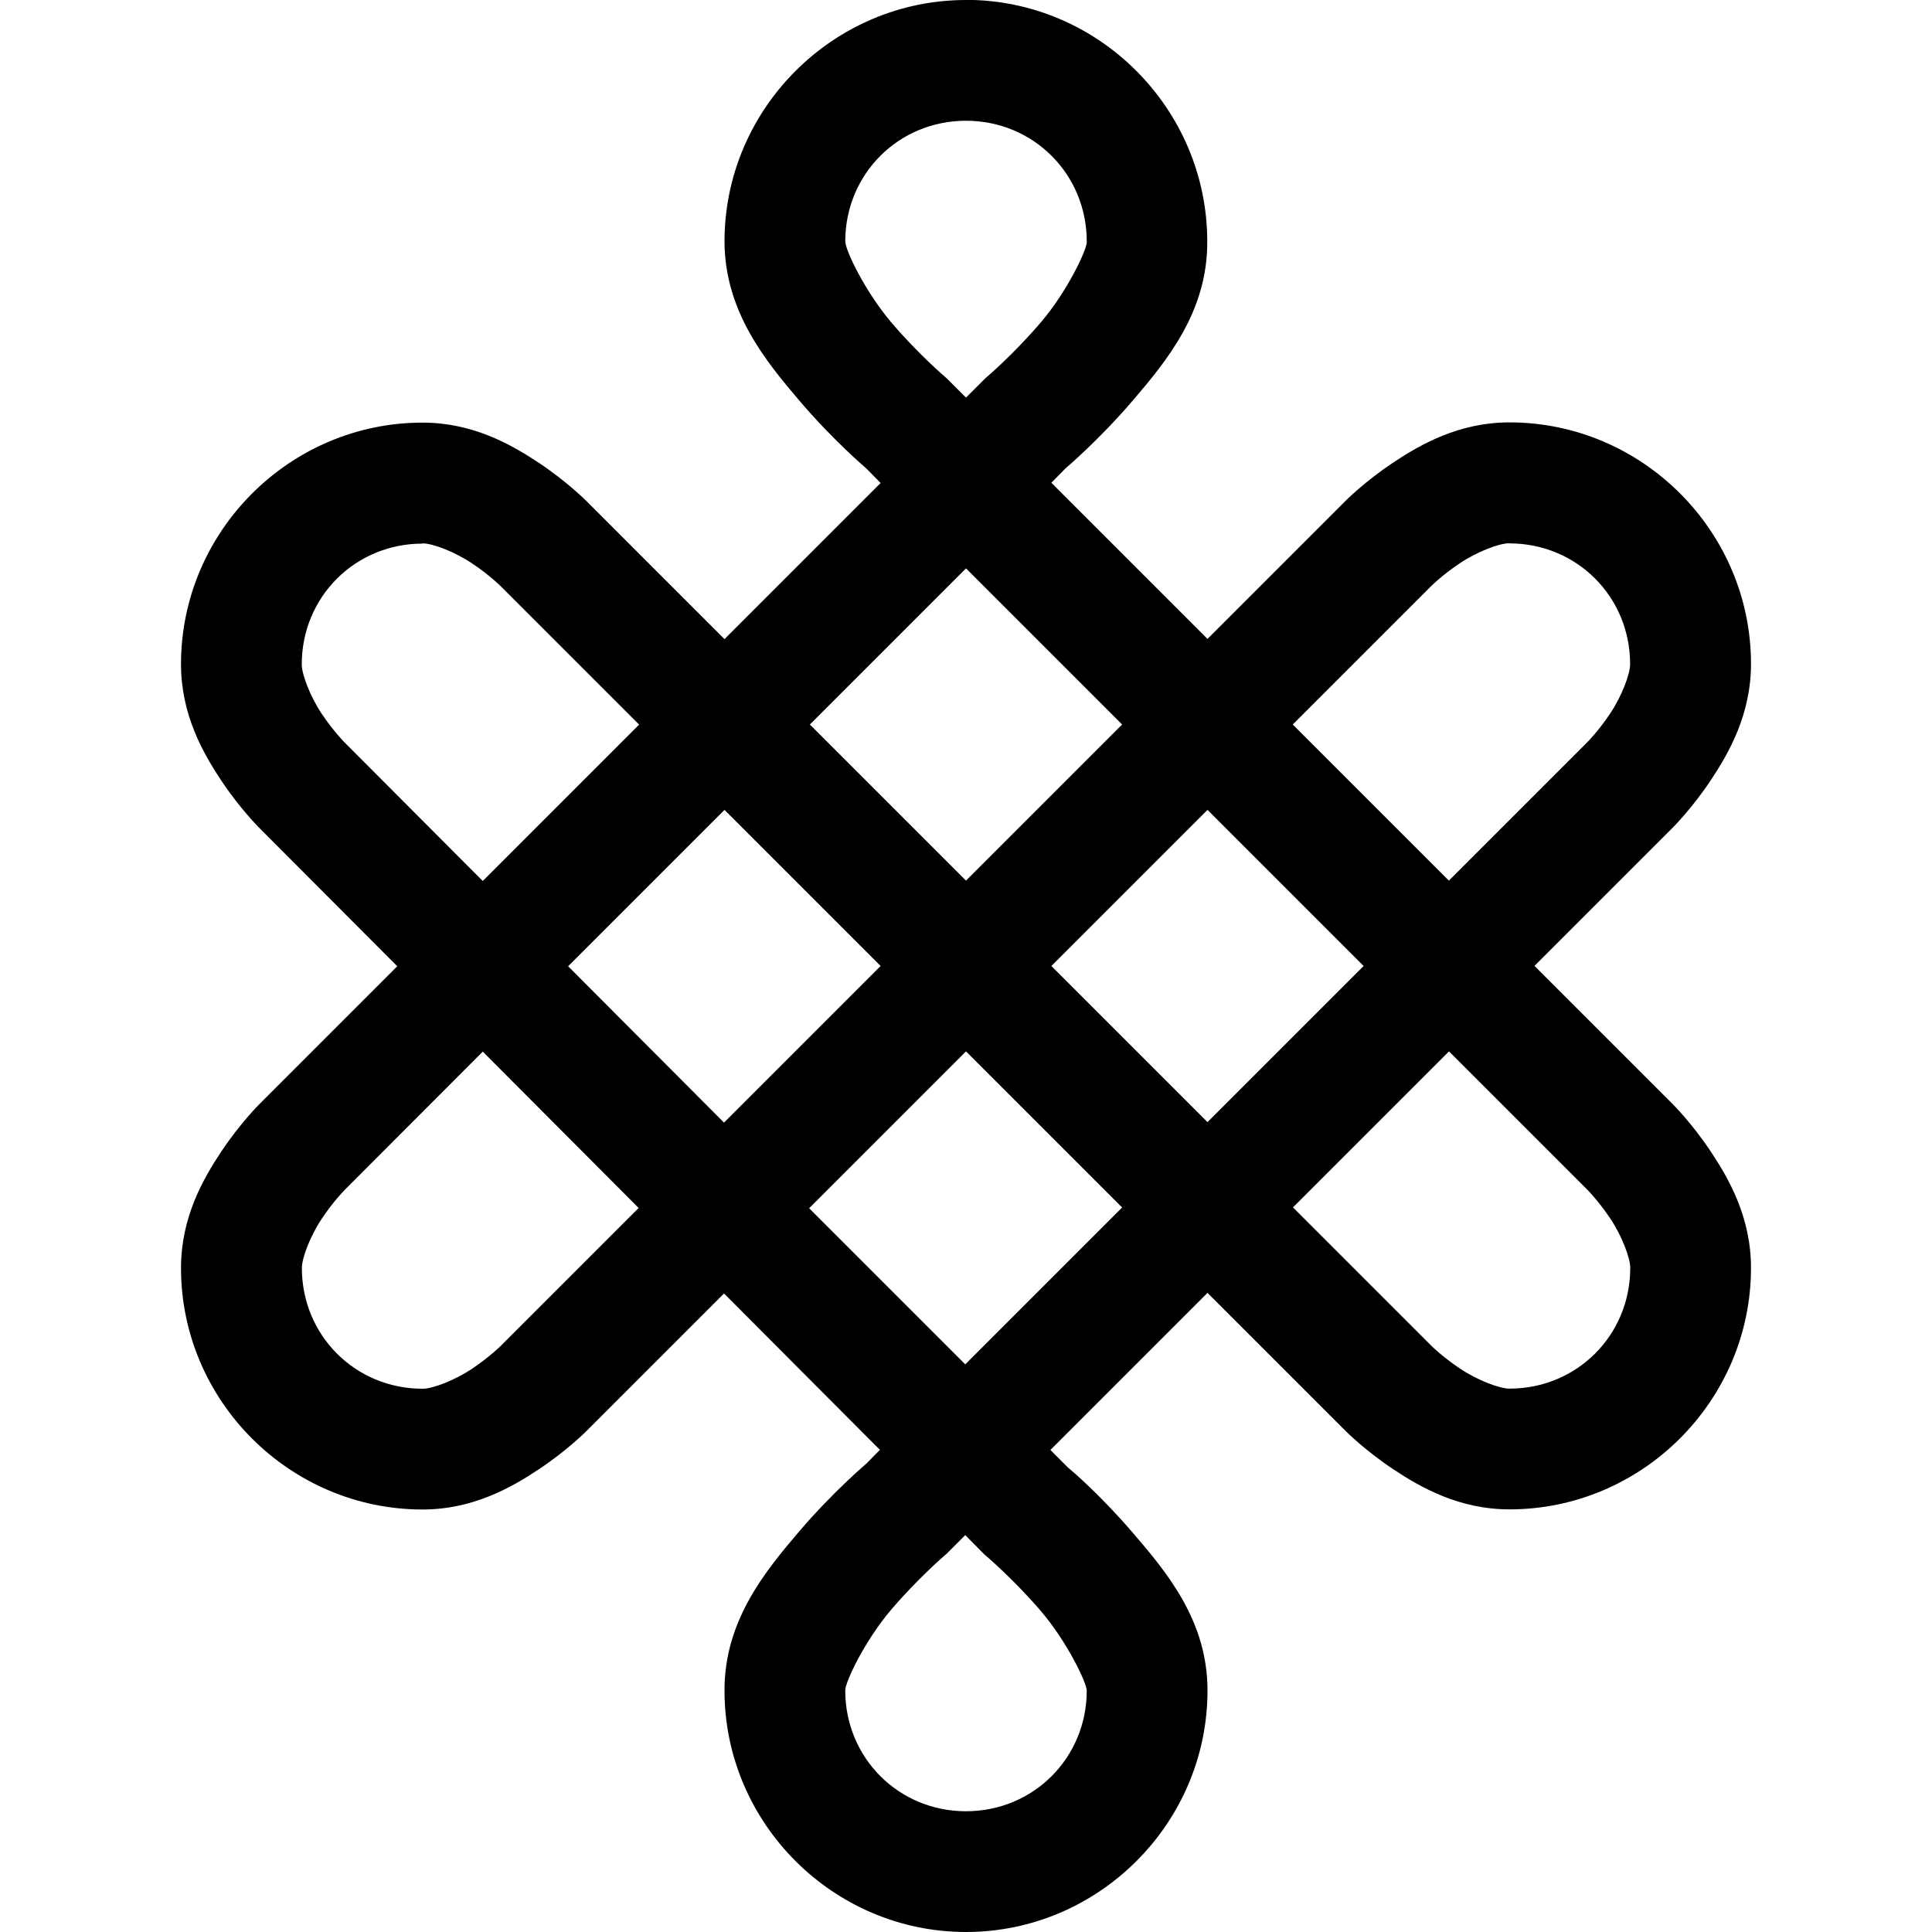
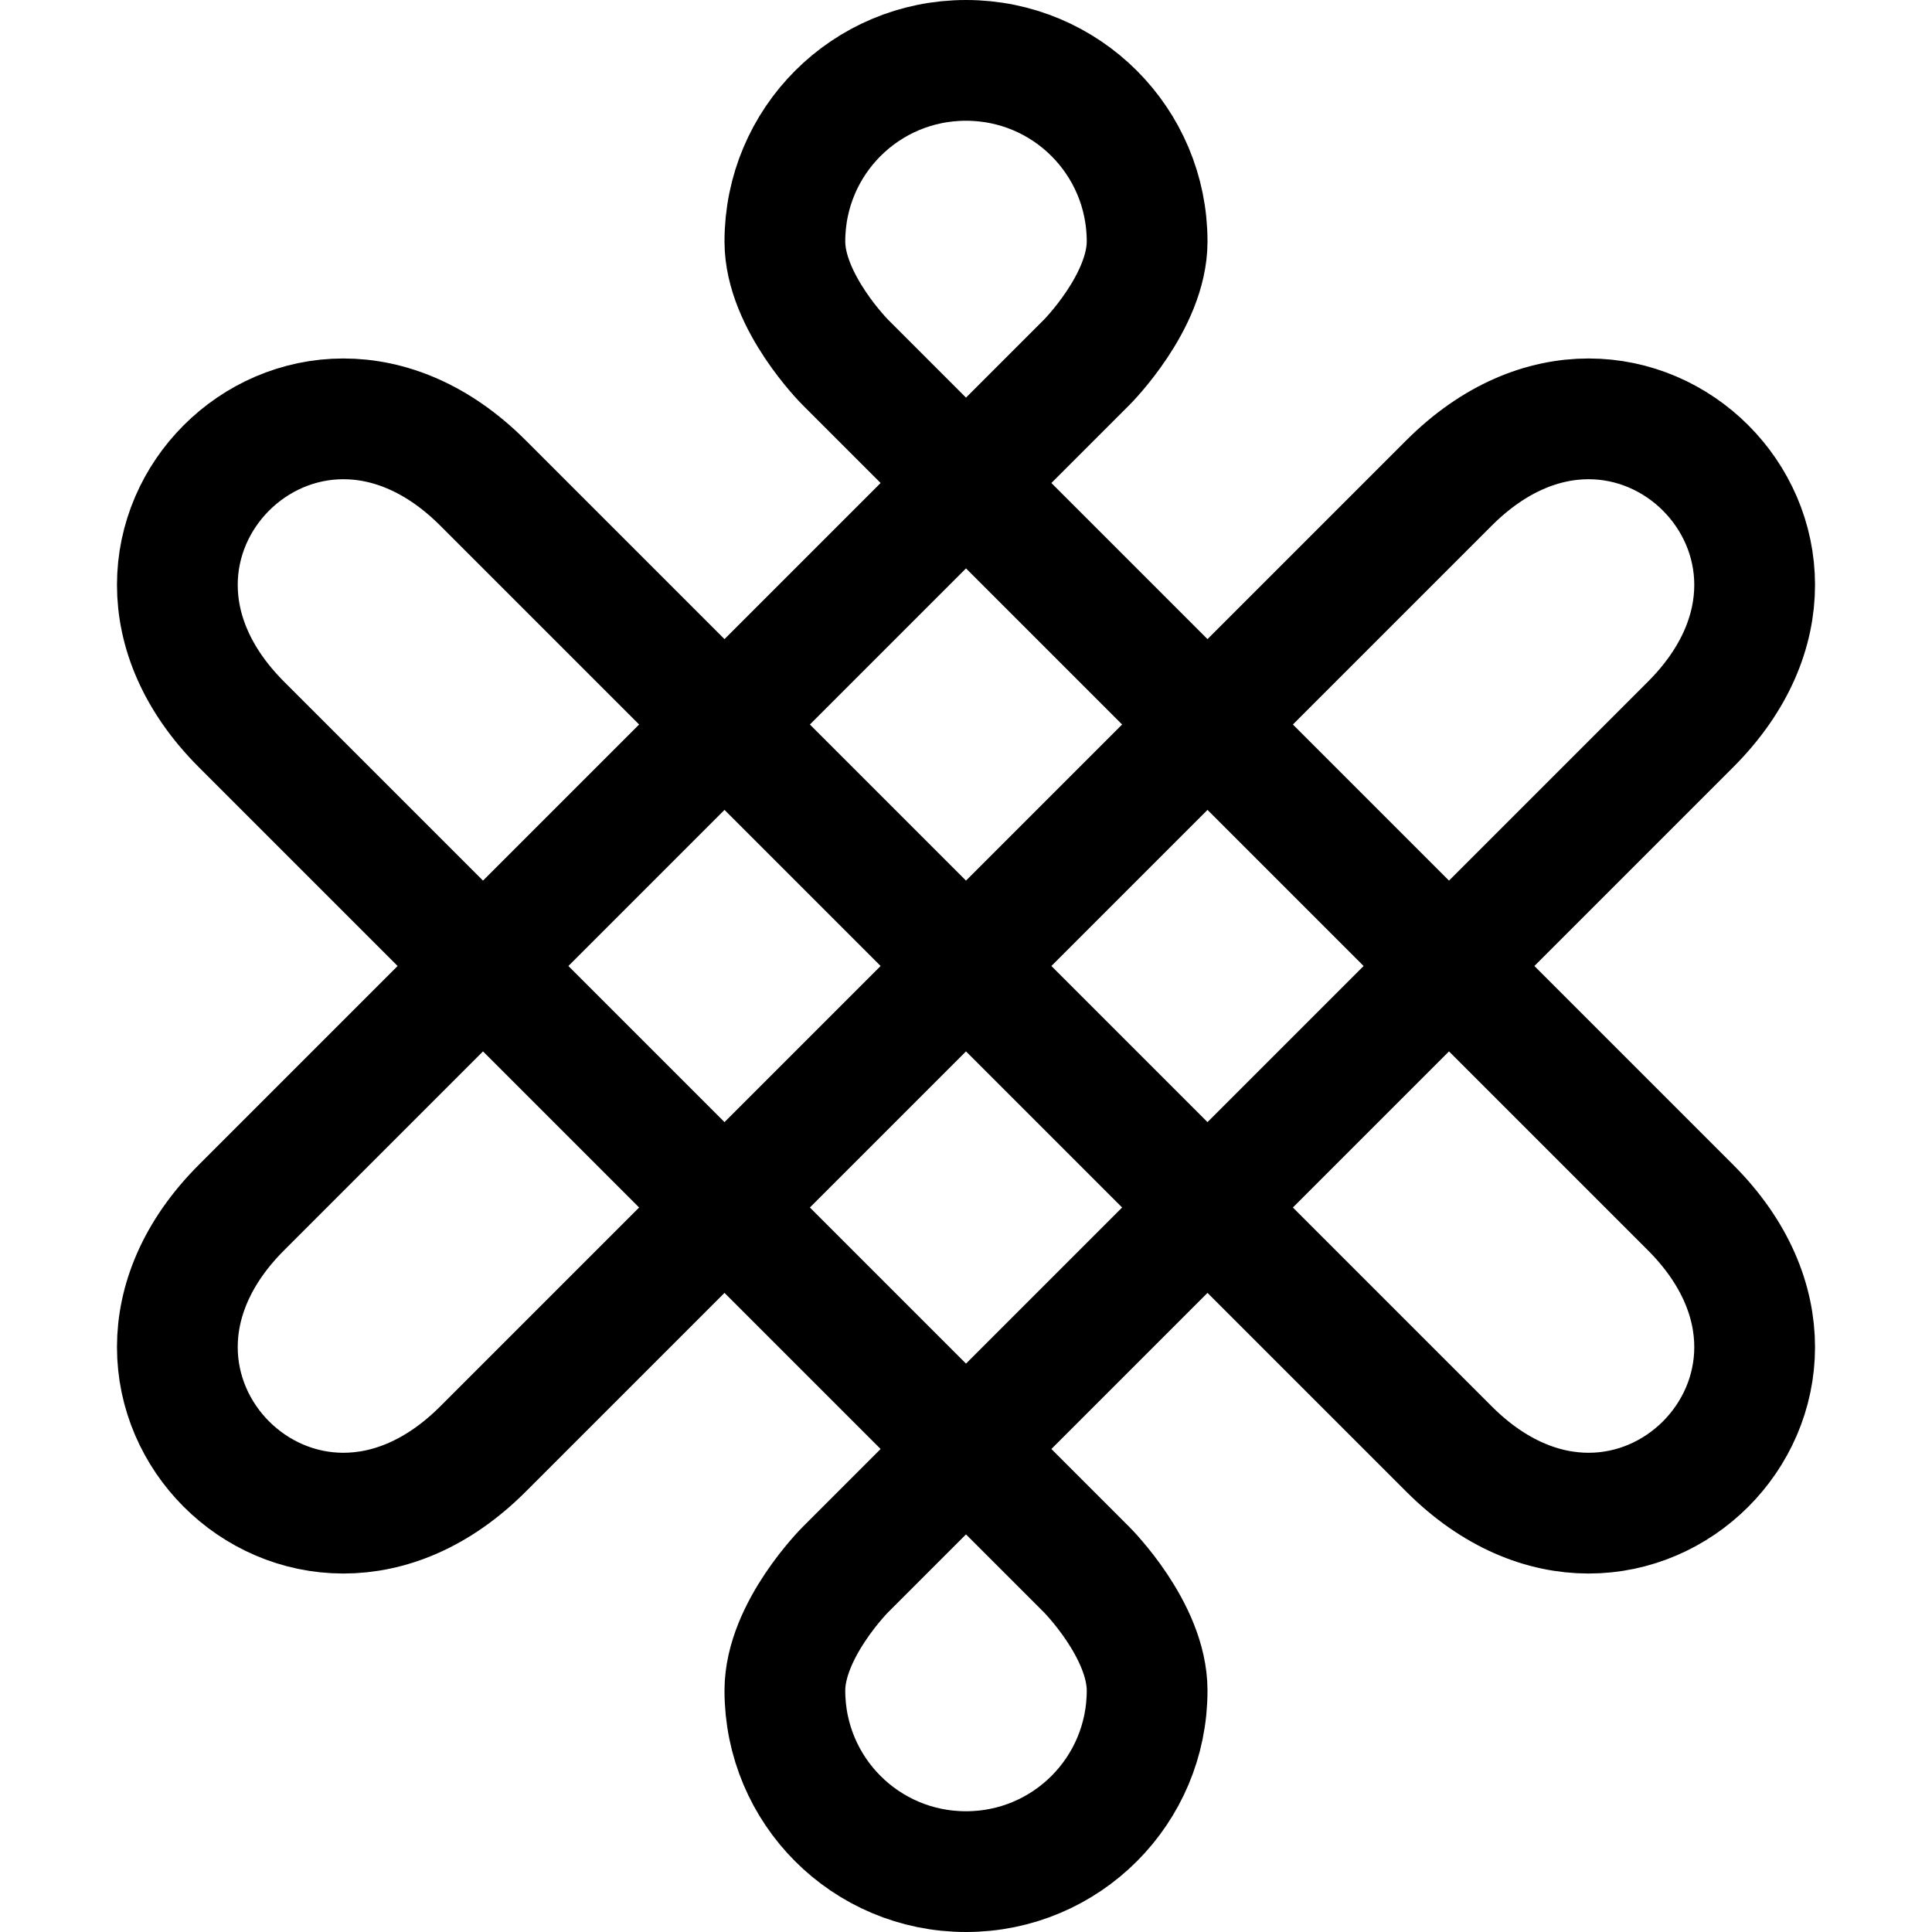
- <svg xmlns="http://www.w3.org/2000/svg" version="1.1" viewBox="0 0 16 16" xml:space="preserve">
-   <path d="m8 0c-1.099 0-2 0.901-2 2v0.004c0.004 0.579 0.342 0.987 0.621 1.315 0.279 0.328 0.555 0.562 0.555 0.562l0.117 0.119-1.293 1.293-1.147-1.147s-0.159-0.159-0.389-0.312c-0.23-0.153-0.548-0.334-0.965-0.334-1.099 0-2 0.901-2 2 0 0.417 0.181 0.735 0.334 0.965 0.153 0.23 0.312 0.389 0.312 0.389l1.145 1.148-1.145 1.145s-0.159 0.159-0.312 0.389c-0.153 0.23-0.334 0.548-0.334 0.965-1e-7 1.099 0.901 2 2 2 0.417 0 0.735-0.181 0.965-0.334 0.23-0.153 0.389-0.312 0.389-0.312l1.143-1.143 1.291 1.295-0.111 0.113s-0.277 0.234-0.557 0.562c-0.279 0.328-0.62 0.737-0.619 1.318 0 1.099 0.901 2 2 2 1.099 0 2-0.901 2-2 2.7e-4 -0.584-0.345-0.988-0.627-1.316-0.267-0.31-0.503-0.51-0.531-0.533l-0.143-0.143 1.301-1.301 1.147 1.147s0.159 0.159 0.389 0.312c0.23 0.153 0.548 0.334 0.965 0.334 1.099 0 2-0.901 2-2 0-0.417-0.181-0.735-0.334-0.965-0.153-0.23-0.312-0.389-0.312-0.389l-1.147-1.147 1.147-1.147s0.159-0.159 0.312-0.389c0.153-0.23 0.334-0.548 0.334-0.965 0-1.099-0.901-2-2-2-0.417 0-0.735 0.181-0.965 0.334-0.23 0.153-0.389 0.312-0.389 0.312l-1.147 1.147-1.293-1.293 0.117-0.119s0.278-0.235 0.559-0.564c0.28-0.328 0.62-0.737 0.615-1.32-0.003-1.097-0.901-1.996-1.998-1.996zm0 1c0.558 1e-7 1 0.442 1 1v0.006c6.197e-4 0.061-0.158 0.403-0.379 0.662-0.221 0.26-0.445 0.451-0.445 0.451l-0.016 0.014-0.16 0.16-0.16-0.16-0.016-0.014s-0.221-0.189-0.441-0.447c-0.219-0.258-0.382-0.598-0.383-0.674 0.001-0.557 0.442-0.998 1-0.998zm-4.5 3.5c0.083 0 0.265 0.069 0.41 0.166 0.145 0.097 0.236 0.188 0.236 0.188l1.147 1.147-1.295 1.295-1.145-1.148s-0.091-0.091-0.188-0.236c-0.097-0.145-0.166-0.327-0.166-0.41-1e-7 -0.558 0.442-1 1-1zm9 0c0.558 0 1 0.442 1 1 0 0.083-0.069 0.265-0.166 0.41-0.097 0.145-0.188 0.236-0.188 0.236l-1.147 1.147-1.293-1.293 1.147-1.147s0.091-0.091 0.236-0.188c0.145-0.097 0.327-0.166 0.41-0.166zm-4.5 0.207 1.293 1.293-1.293 1.293-1.293-1.293zm-2 2 1.293 1.293-1.297 1.297-1.291-1.295zm4 0 1.293 1.293-1.293 1.293-1.293-1.293zm-2 2 1.293 1.293-1.299 1.299-1.293-1.293zm4 0 1.147 1.147s0.091 0.092 0.188 0.236c0.097 0.145 0.166 0.327 0.166 0.41 0 0.558-0.442 1-1 1-0.083 0-0.265-0.069-0.41-0.166-0.145-0.097-0.236-0.188-0.236-0.188l-1.147-1.147zm-8.002 0.002 1.291 1.295-1.143 1.143s-0.092 0.091-0.236 0.188c-0.145 0.097-0.327 0.166-0.41 0.166-0.558 0-1-0.442-1-1 0-0.083 0.069-0.265 0.166-0.41 0.097-0.145 0.188-0.236 0.188-0.236zm3.996 4.004 0.156 0.158 0.016 0.014s0.226 0.192 0.449 0.451c0.223 0.259 0.385 0.603 0.385 0.664 0 0.558-0.442 1-1 1-0.558 0-1-0.442-1-1v-2e-3c-1.768e-4 -0.067 0.16-0.409 0.381-0.668 0.221-0.259 0.443-0.449 0.443-0.449l0.016-0.014z" color="#000000" style="-inkscape-stroke:none" />
+ <svg xmlns="http://www.w3.org/2000/svg" version="1.1" viewBox="0 0 16 16">
+   <path d="m4 12 8-8c1.5-1.5 3.5 0.5 2 2l-7 7s-0.5 0.5-0.5 1c0 0.83 0.67 1.5 1.5 1.5s1.5-0.67 1.5-1.5c0-0.5-0.5-1-0.5-1l-7-7c-1.5-1.5 0.5-3.5 2-2l8 8c1.5 1.5 3.5-0.5 2-2l-7-7s-0.5-0.5-0.5-1c0-0.83 0.67-1.5 1.5-1.5s1.5 0.67 1.5 1.5c0 0.5-0.5 1-0.5 1l-7 7c-1.5 1.5 0.5 3.5 2 2z" fill="none" stroke="#000" stroke-linecap="round" stroke-linejoin="round" />
</svg>
